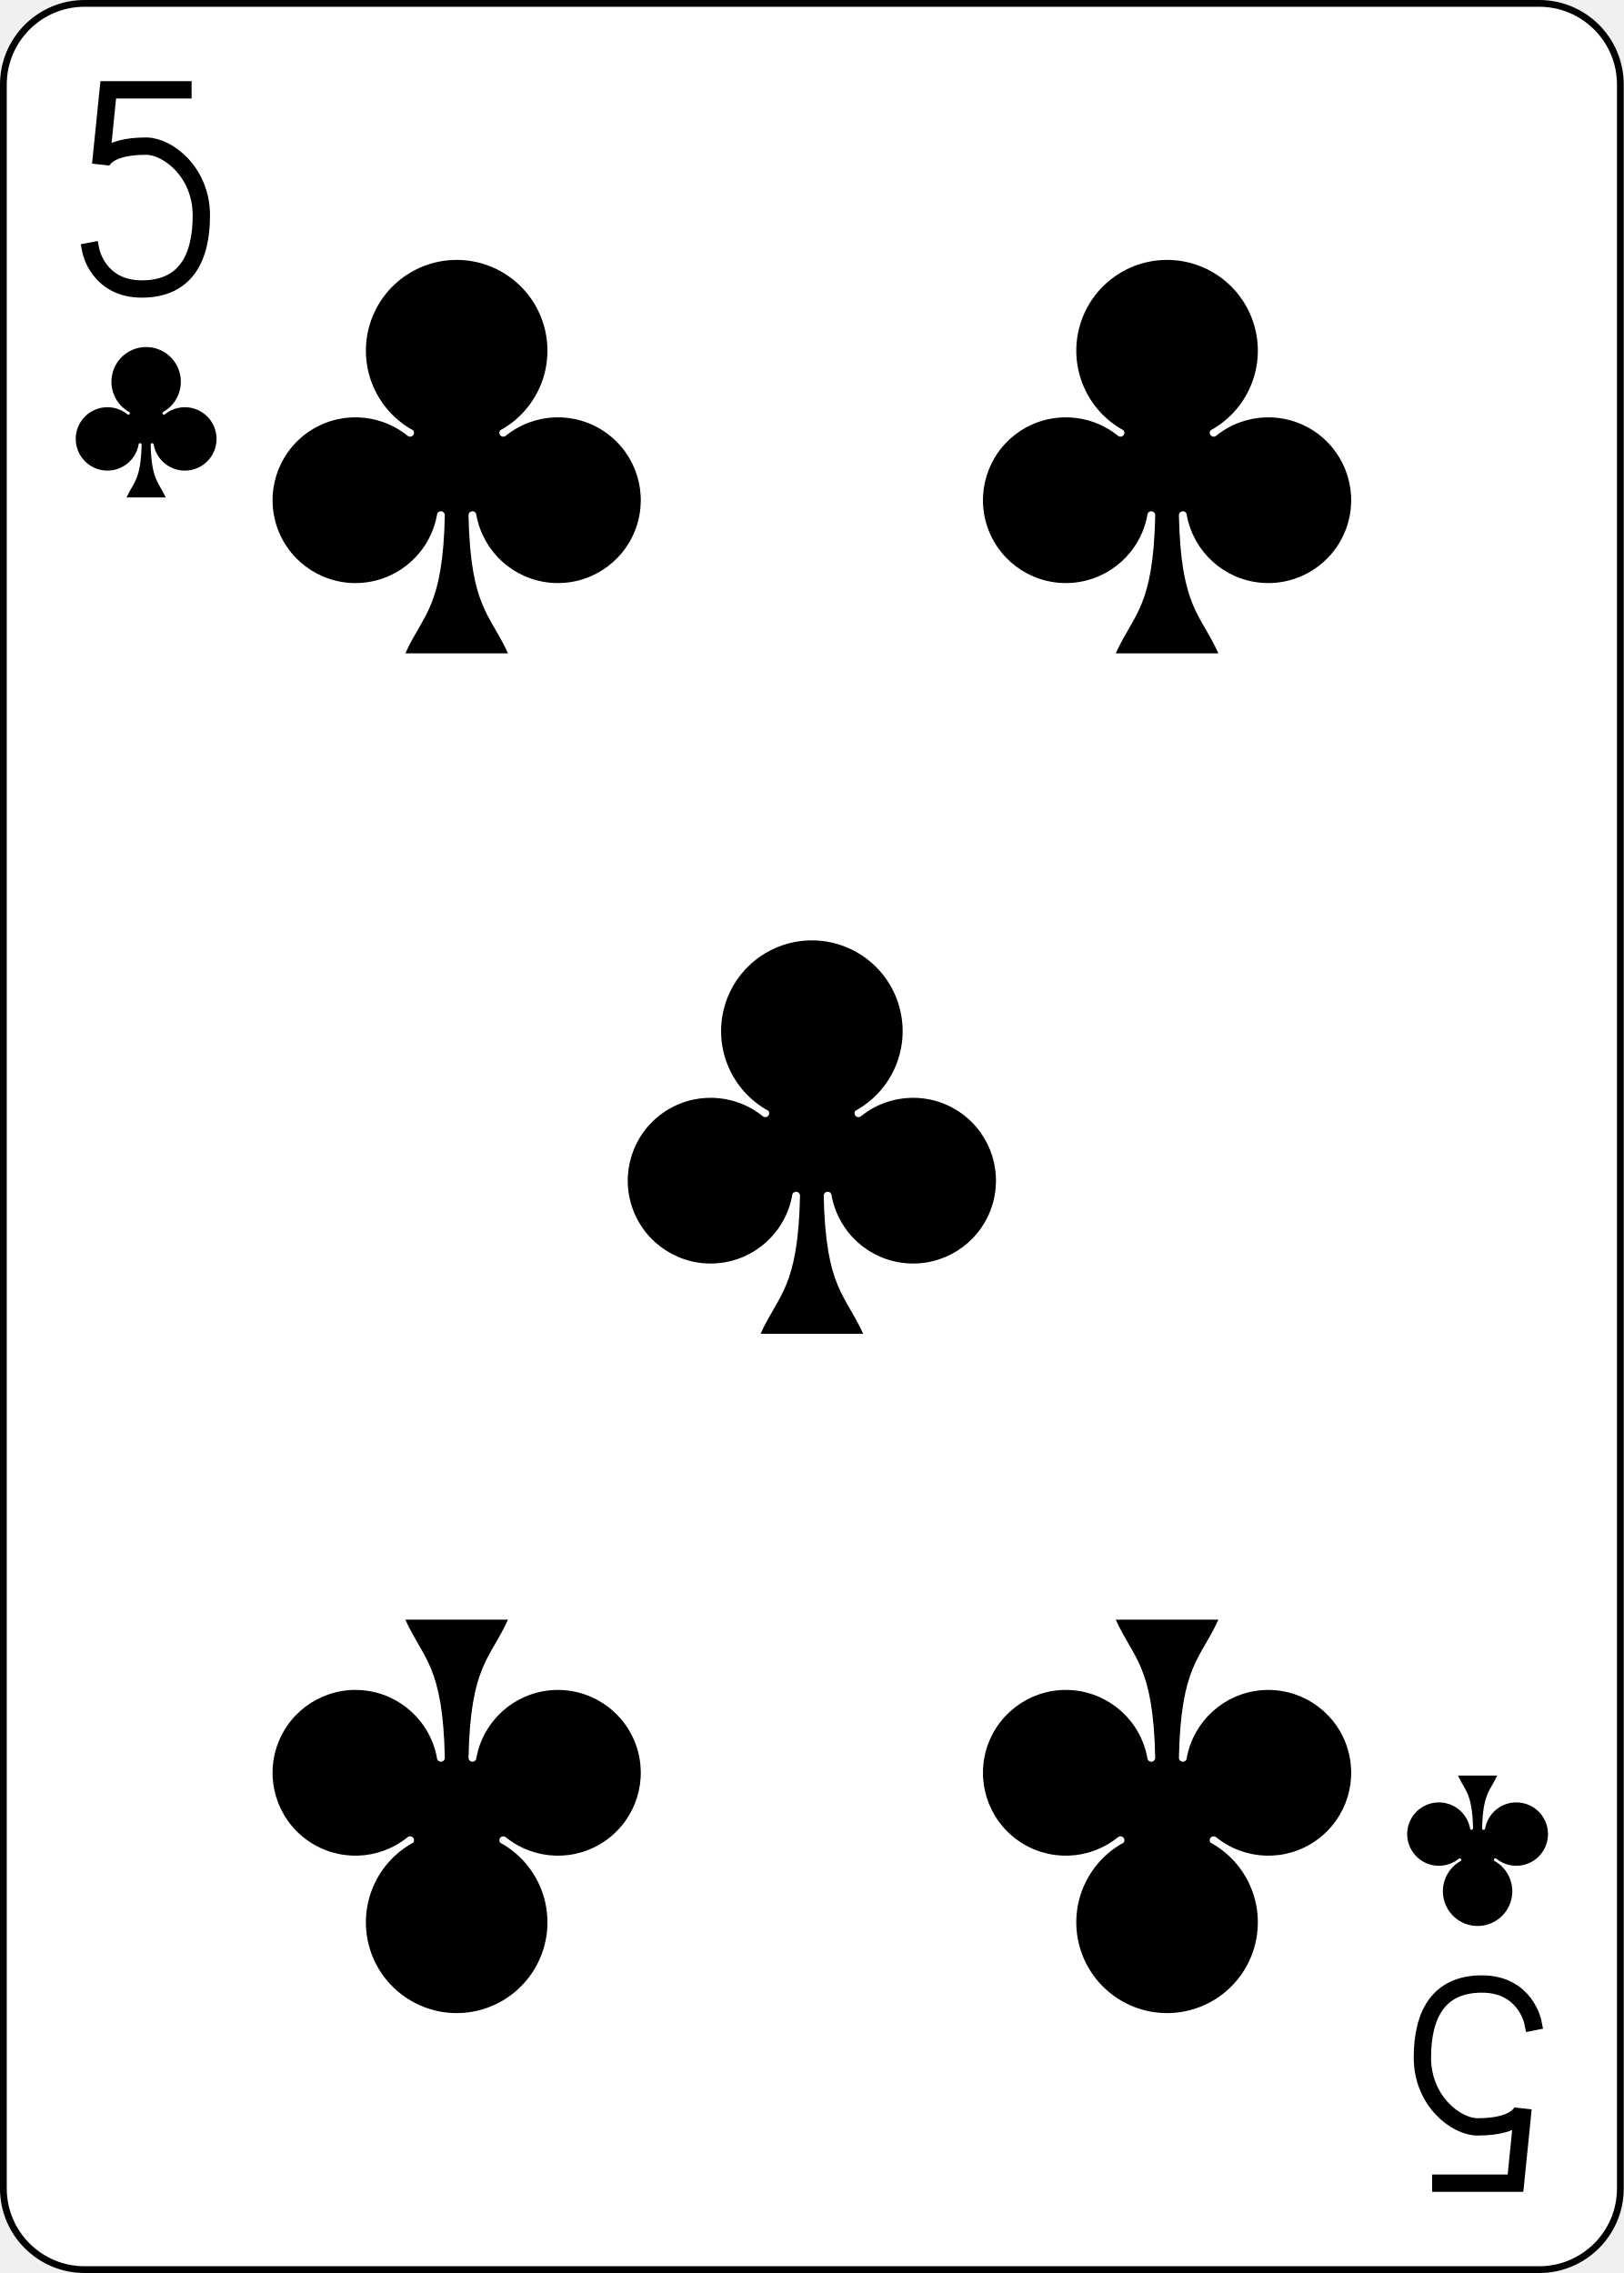
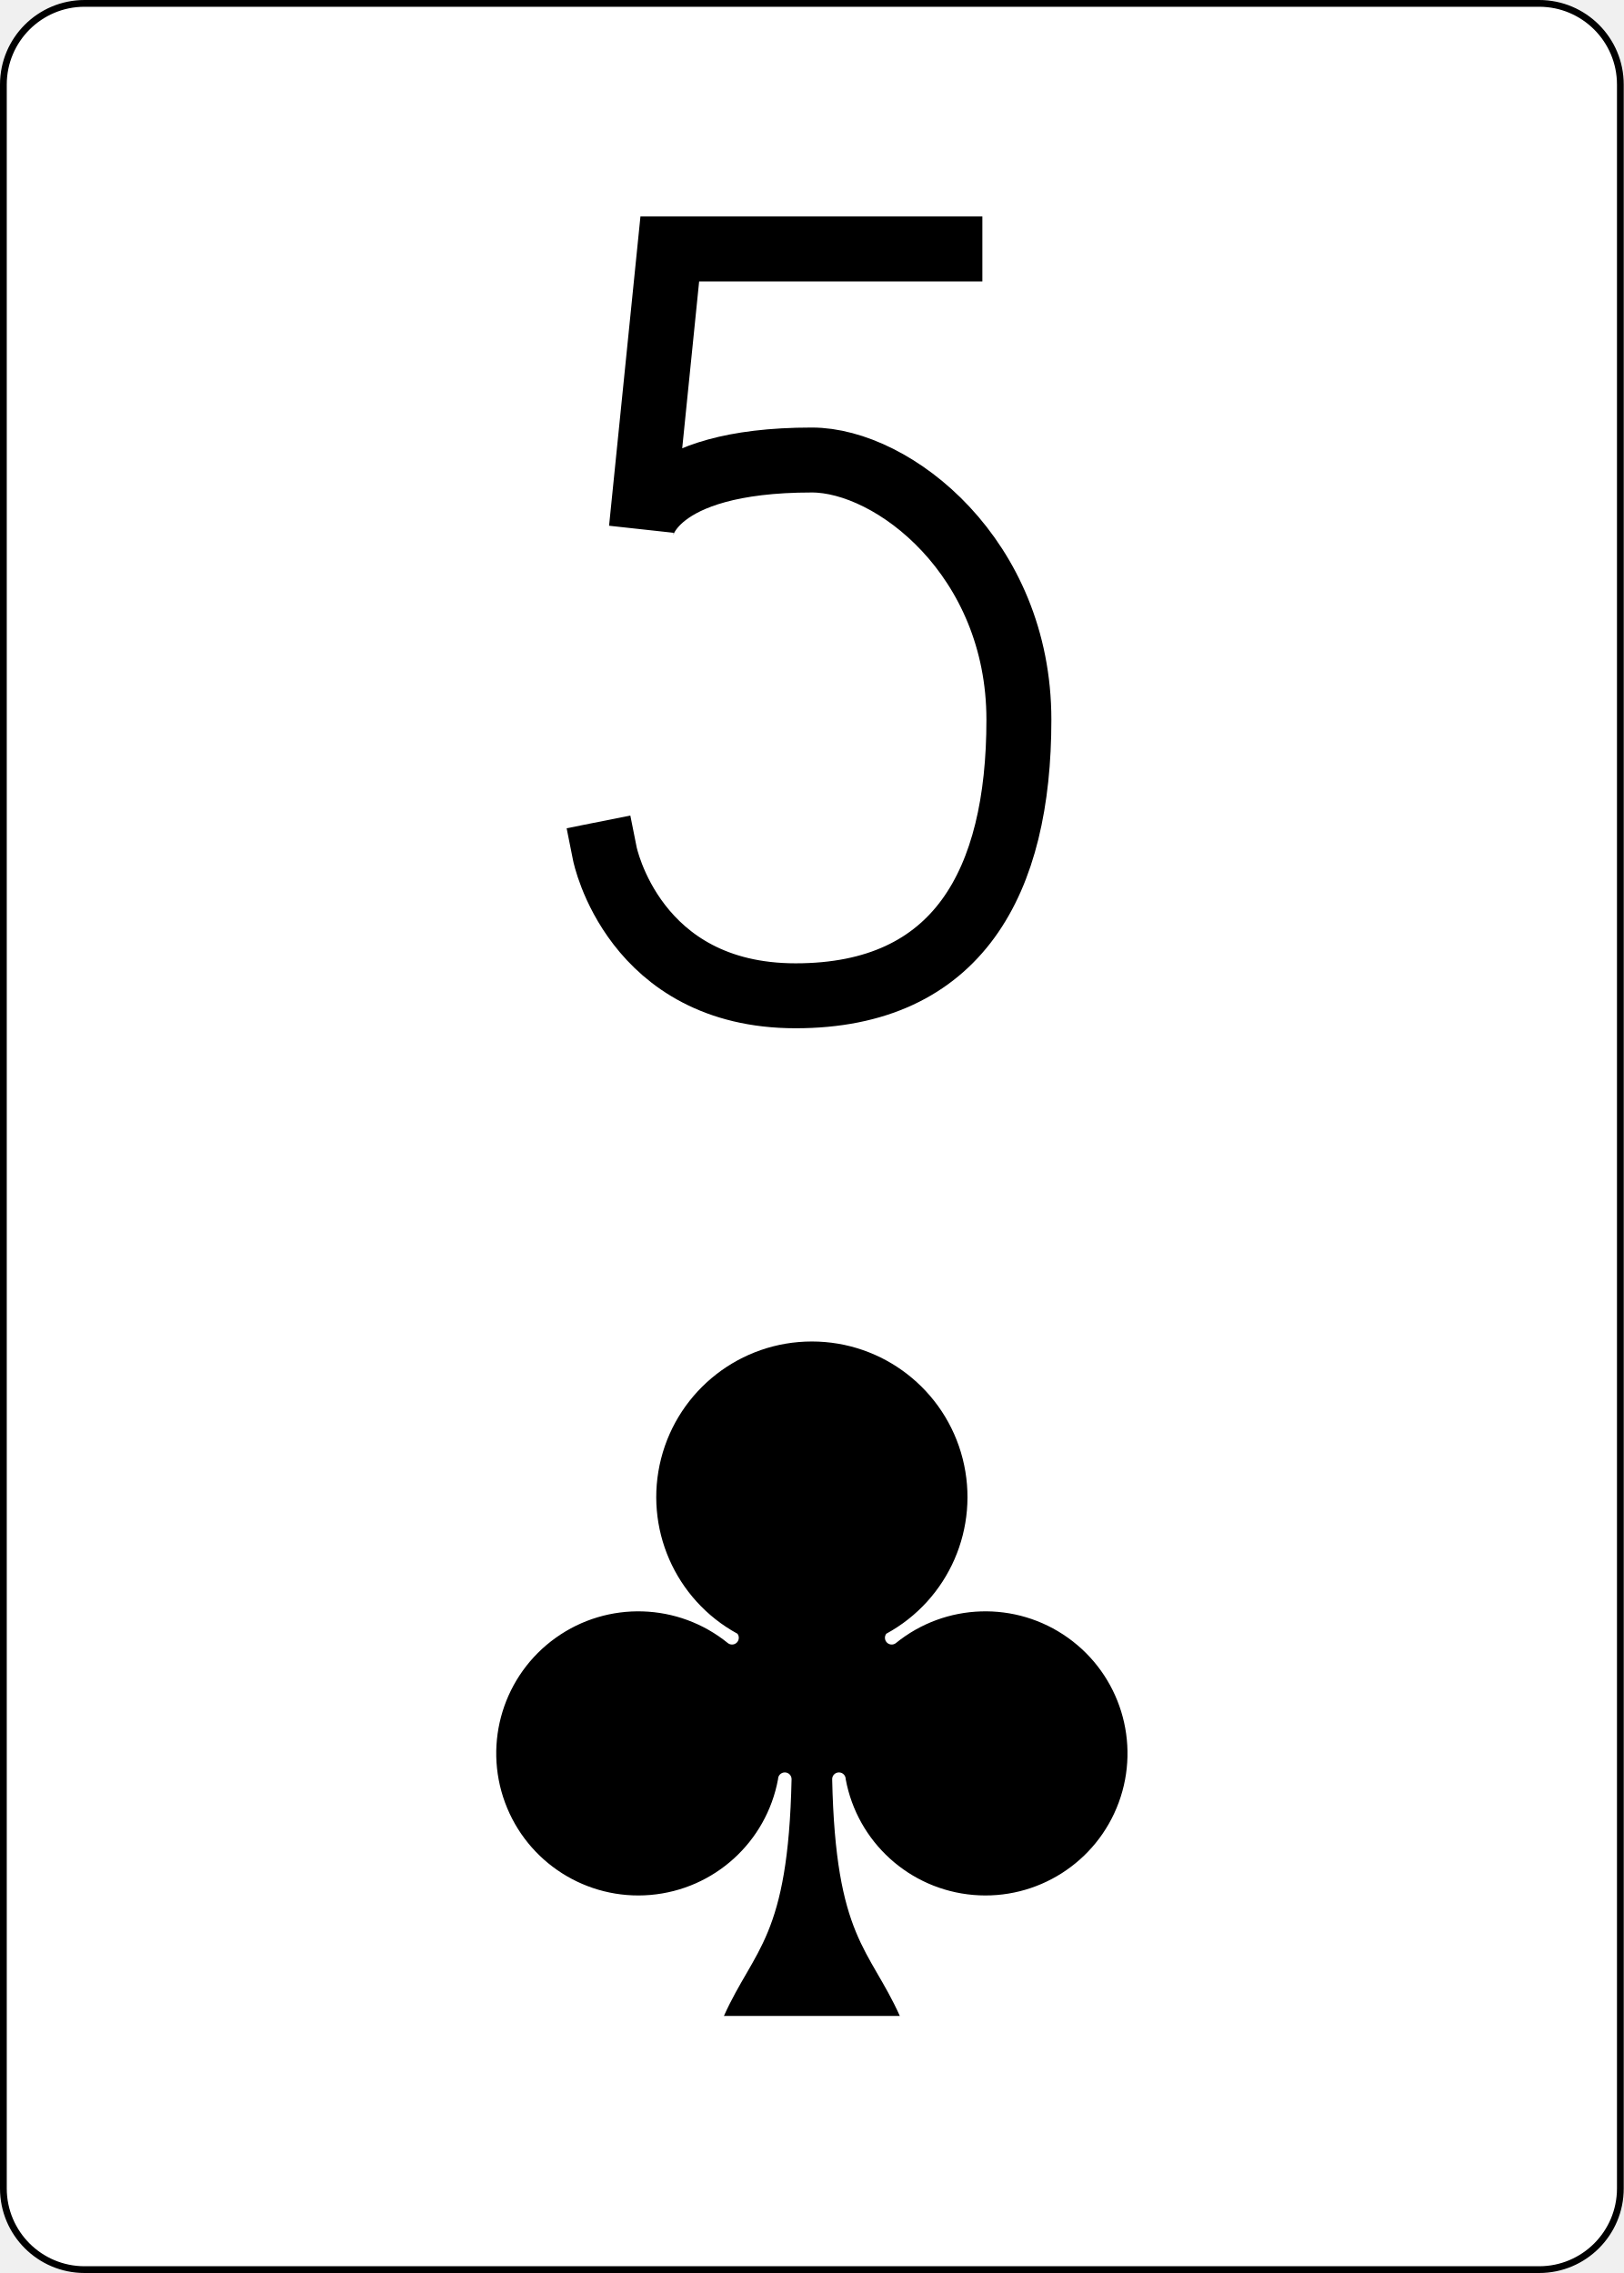
- <svg xmlns="http://www.w3.org/2000/svg" xmlns:xlink="http://www.w3.org/1999/xlink" width="2.5in" height="3.5in" viewBox="-120 -168 240 336" preserveAspectRatio="none" class="card" face="5C">
-   <symbol id="C5" viewBox="-500 -500 1000 1000" preserveAspectRatio="xMinYMid">
+ <svg xmlns="http://www.w3.org/2000/svg" xmlns:xlink="http://www.w3.org/1999/xlink" class="card" face="5C" height="3.5in" preserveAspectRatio="none" viewBox="-120 -168 240 336" width="2.5in">
+   <symbol id="SC5" viewBox="-600 -600 1200 1200" preserveAspectRatio="xMinYMid">
+     <path d="M30 150C35 385 85 400 130 500L-130 500C-85 400 -35 385 -30 150A10 10 0 0 0 -50 150A210 210 0 1 1 -124 -51A10 10 0 0 0 -110 -65A230 230 0 1 1 110 -65A10 10 0 0 0 124 -51A210 210 0 1 1 50 150A10 10 0 0 0 30 150Z" fill="black" />
+   </symbol>
+   <symbol id="VC5" viewBox="-500 -500 1000 1000" preserveAspectRatio="xMinYMid">
    <path d="M170 -460L-175 -460L-210 -115C-210 -115 -200 -200 0 -200C100 -200 255 -80 255 120C255 320 180 460 -20 460C-220 460 -255 285 -255 285" stroke="black" stroke-width="80" stroke-linecap="square" stroke-miterlimit="1.5" fill="none" />
  </symbol>
-   <symbol id="C" viewBox="-600 -600 1200 1200" preserveAspectRatio="xMinYMid">
-     <path d="M30 150C35 385 85 400 130 500L-130 500C-85 400 -35 385 -30 150A10 10 0 0 0 -50 150A210 210 0 1 1 -124 -51A10 10 0 0 0 -110 -65A230 230 0 1 1 110 -65A10 10 0 0 0 124 -51A210 210 0 1 1 50 150A10 10 0 0 0 30 150Z" fill="black" />
-   </symbol>
  <rect width="239" height="335" x="-119.5" y="-167.5" rx="12" ry="12" fill="white" stroke="black" />
-   <use xlink:href="#C" height="70" width="70" x="-35" y="-35" />
-   <use xlink:href="#C5" height="32" width="32" x="-114.4" y="-156" />
-   <use xlink:href="#C" height="26.769" width="26.769" x="-111.784" y="-119" />
-   <use xlink:href="#C" height="70" width="70" x="-87.501" y="-135.588" />
-   <use xlink:href="#C" height="70" width="70" x="17.501" y="-135.588" />
-   <g transform="rotate(180)">
-     <use xlink:href="#C5" height="32" width="32" x="-114.4" y="-156" />
-     <use xlink:href="#C" height="26.769" width="26.769" x="-111.784" y="-119" />
-     <use xlink:href="#C" height="70" width="70" x="-87.501" y="-135.588" />
-     <use xlink:href="#C" height="70" width="70" x="17.501" y="-135.588" />
-   </g>
+   <use xlink:href="#VC5" height="120" x="-60" y="-136" />
+   <use xlink:href="#SC5" height="120" x="-60" y="20" />
+   <g transform="rotate(180)" />
</svg>
